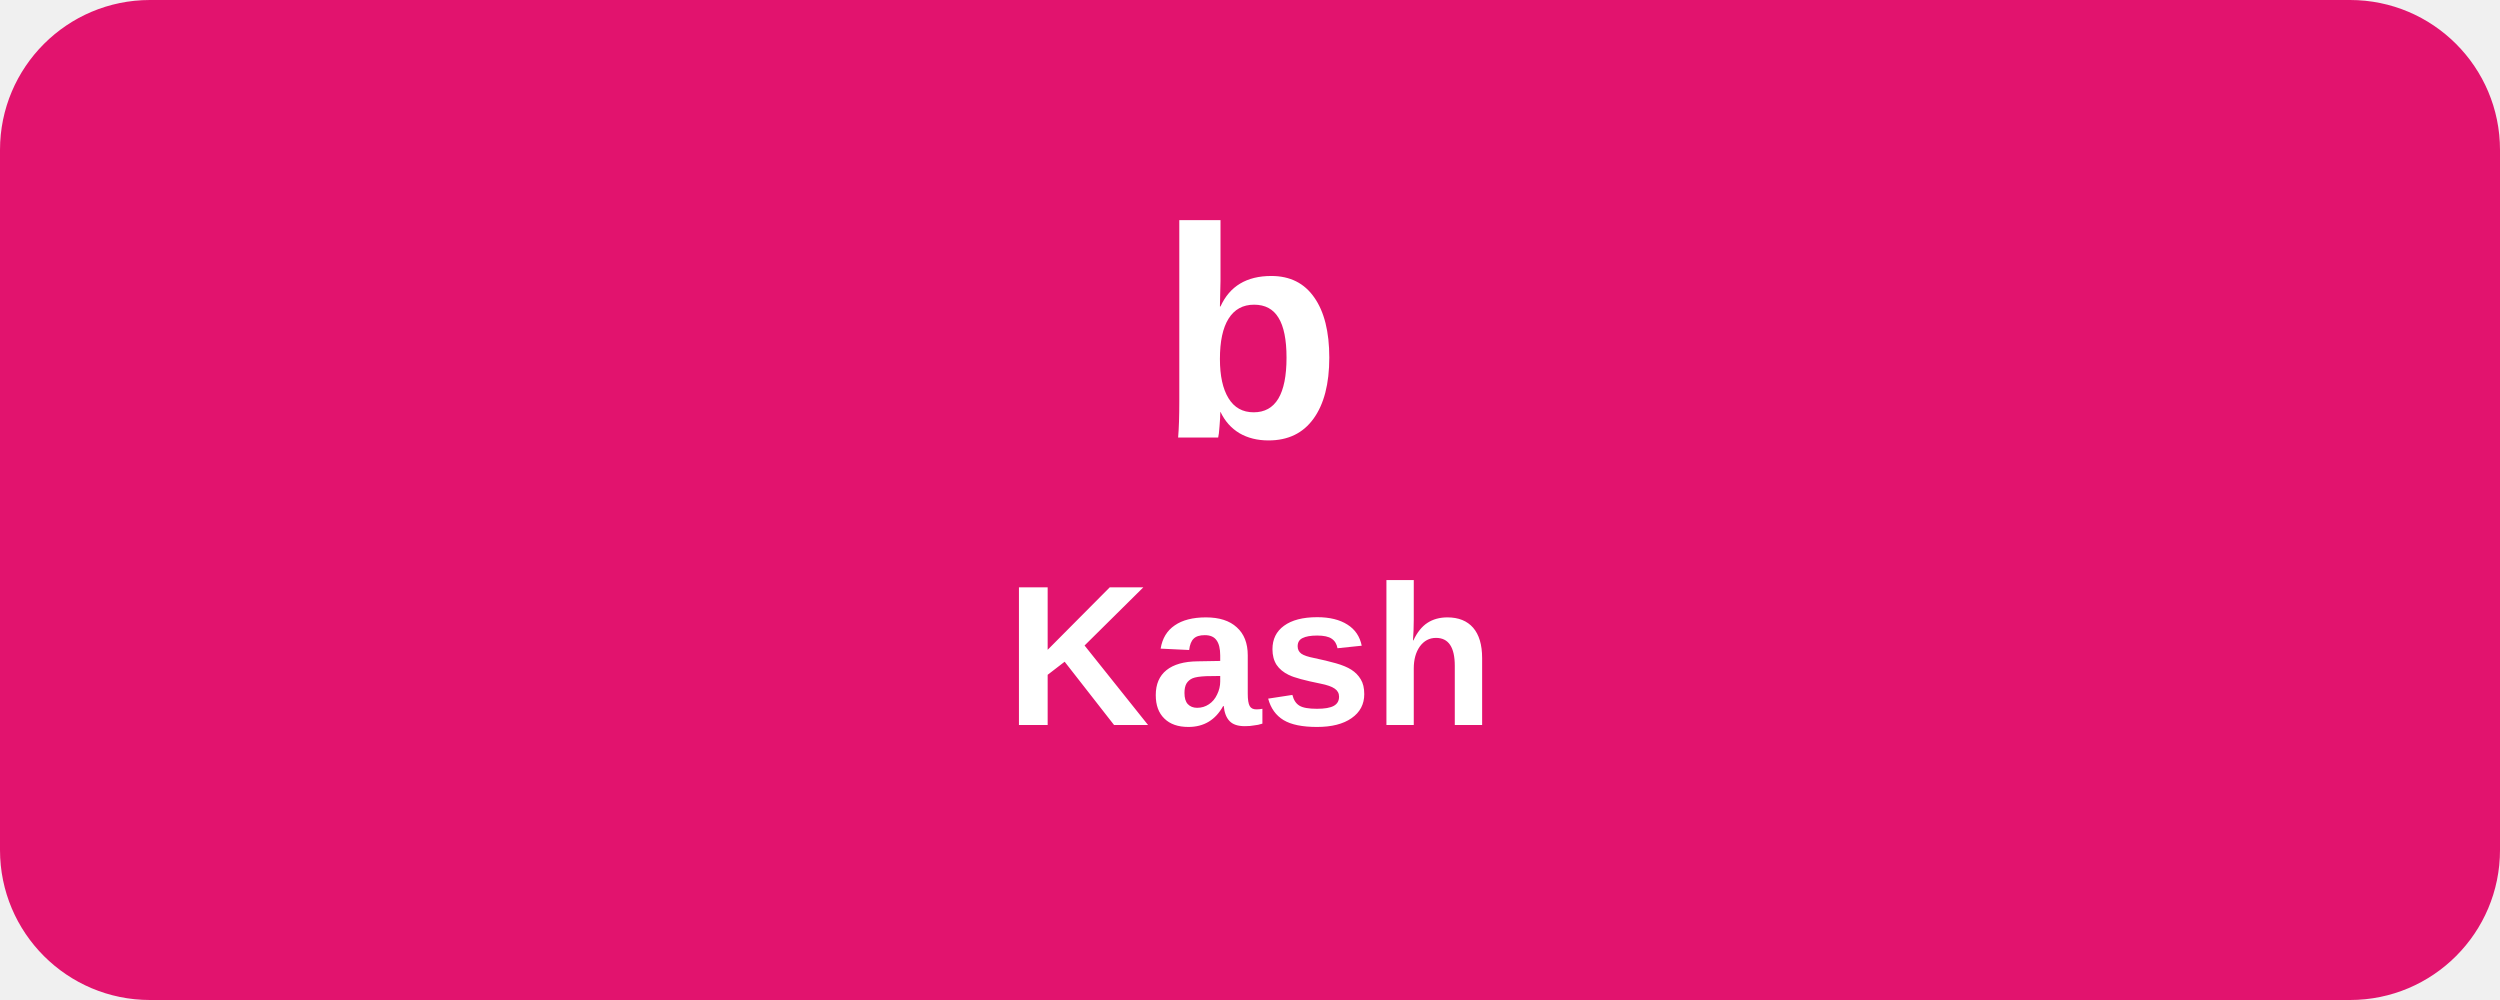
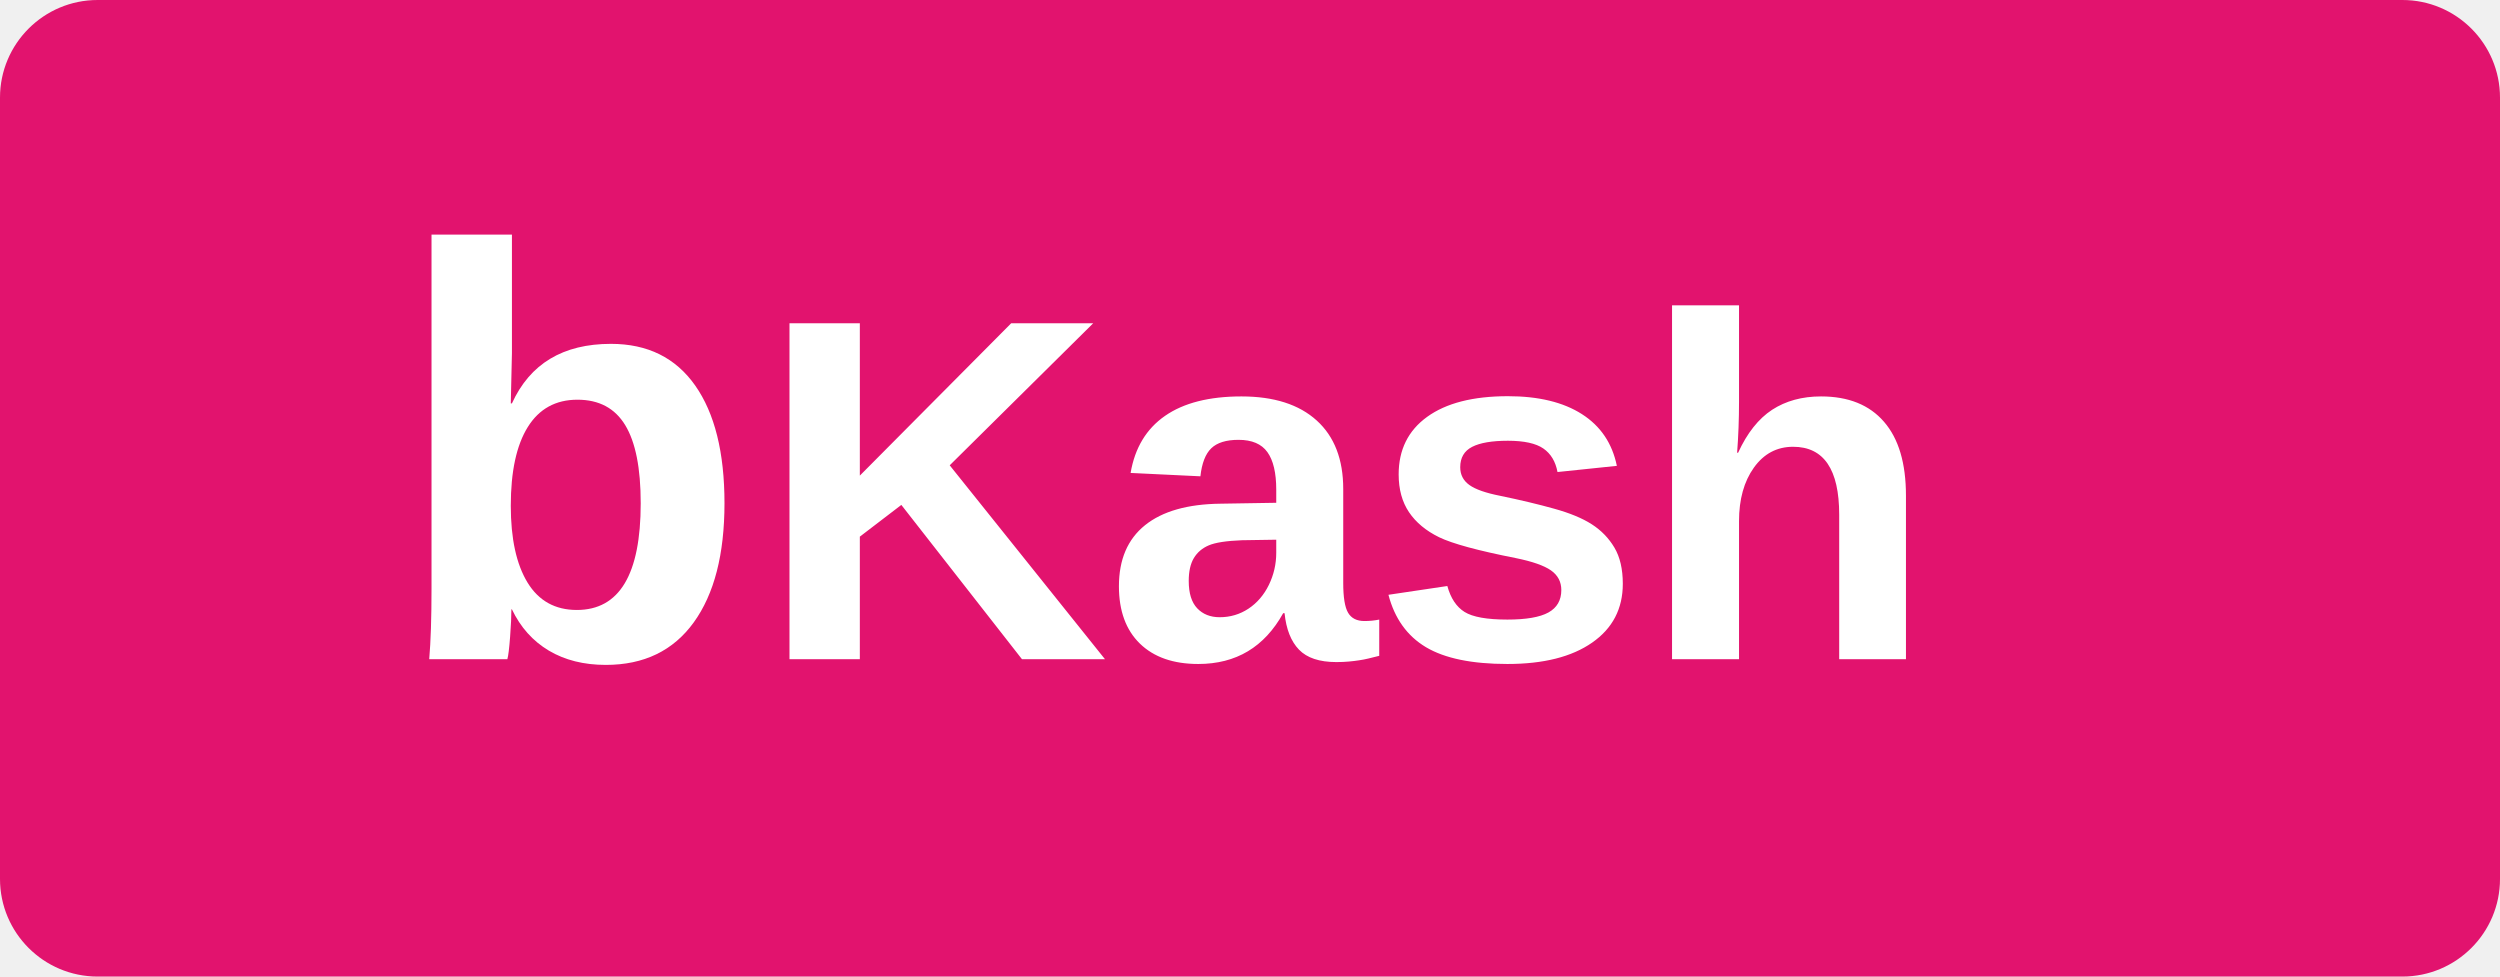
- <svg xmlns="http://www.w3.org/2000/svg" viewBox="0 0 200 80">
-   <defs>
-     <linearGradient id="bkash-gradient" x1="0%" y1="0%" x2="100%" y2="0%">
-       <stop offset="0%" style="stop-color:#e2136e;stop-opacity:1" />
-       <stop offset="100%" style="stop-color:#d4145a;stop-opacity:1" />
-     </linearGradient>
-   </defs>
-   <rect width="200" height="80" rx="12" fill="#e2136e" />
-   <text x="100" y="35" text-anchor="middle" font-family="Arial, sans-serif" font-weight="bold" font-size="24" fill="white">b</text>
-   <text x="100" y="58" text-anchor="middle" font-family="Arial, sans-serif" font-weight="bold" font-size="16" fill="white">Kash</text>
+ <svg xmlns="http://www.w3.org/2000/svg" viewBox="0 0 512 200">
+   <rect width="512" height="200" rx="20" fill="#e2136e" />
+   <text x="80" y="135" font-family="Arial, Helvetica, sans-serif" font-weight="900" font-size="120" fill="white" letter-spacing="-2">b</text>
+   <text x="155" y="135" font-family="Arial, Helvetica, sans-serif" font-weight="700" font-size="100" fill="white" letter-spacing="-1">Kash</text>
</svg>
